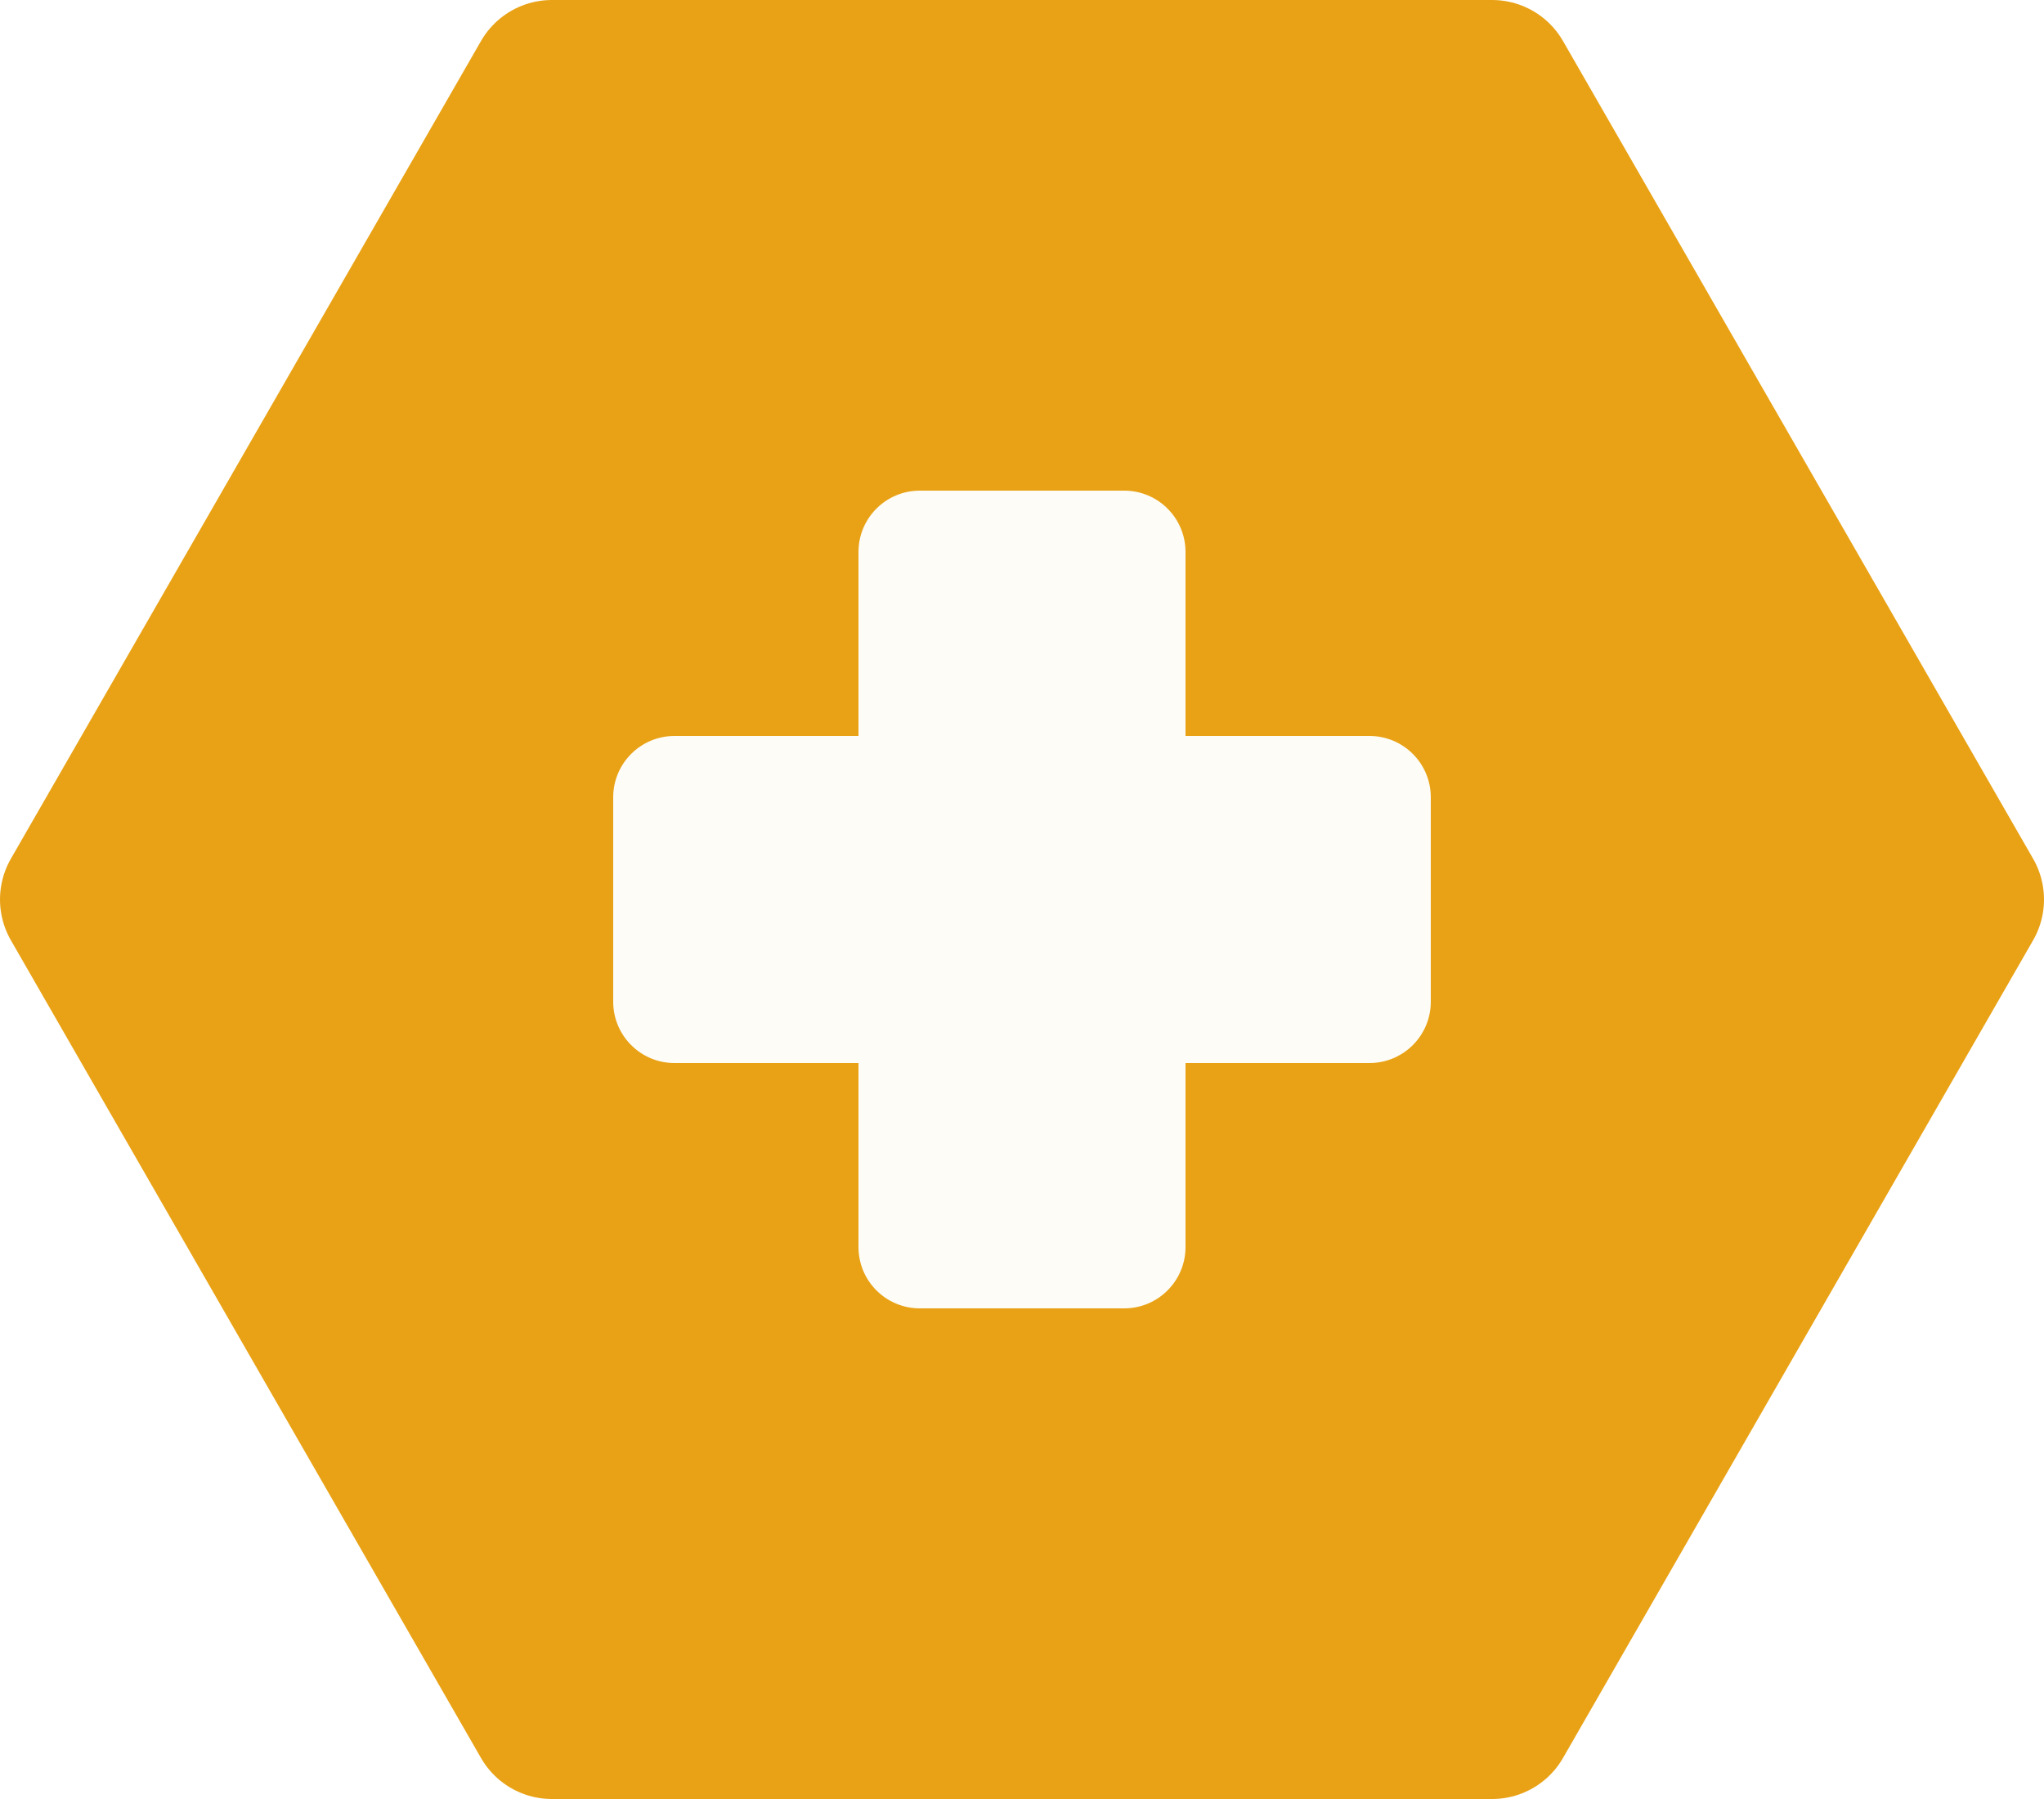
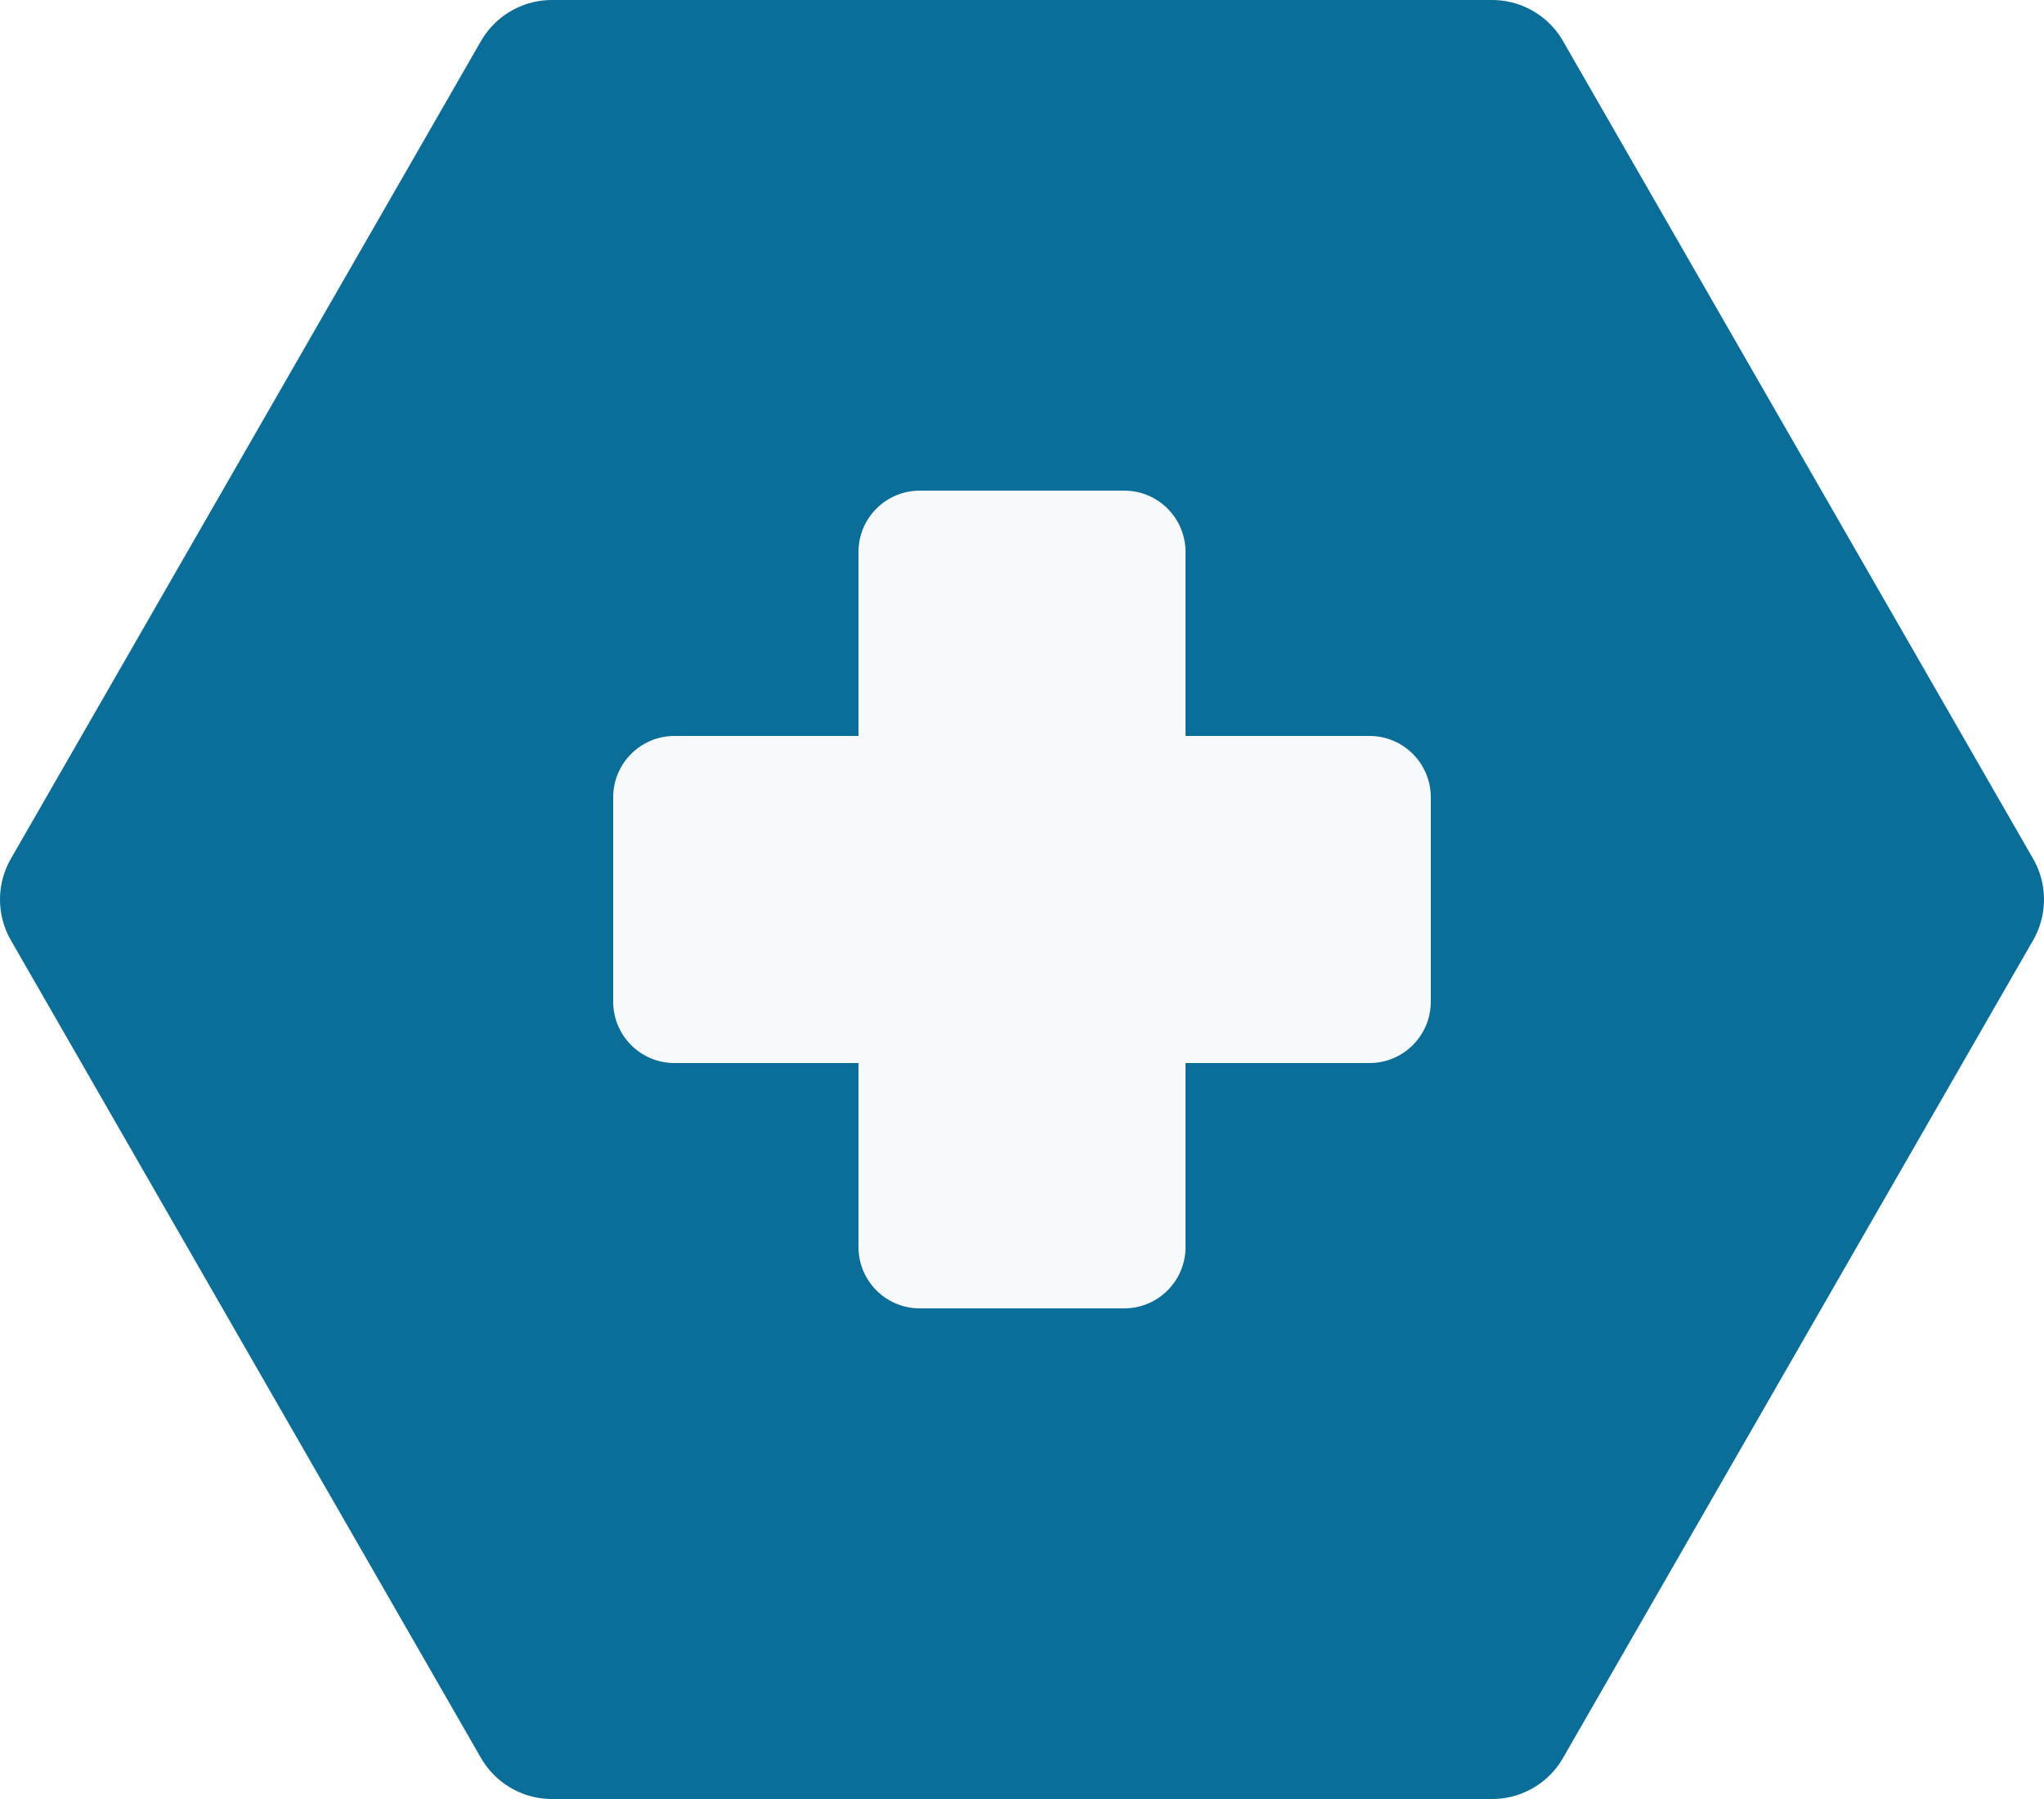
<svg xmlns="http://www.w3.org/2000/svg" viewBox="0 0 100 88">
-   <path d="M27 4 H73 L96 44 L73 84 H27 L4 44 Z" fill="#E9A215" stroke="#E9A215" stroke-width="8" stroke-linejoin="round" />
-   <rect x="42" y="24" width="16" height="40" rx="3" fill="#FDFCF7" />
-   <rect x="30" y="36" width="40" height="16" rx="3" fill="#FDFCF7" />
+   <path d="M27 4 H73 L96 44 L73 84 H27 L4 44 Z" fill="#0B6E99" stroke="#0B6E99" stroke-width="8" stroke-linejoin="round" />
+   <rect x="42" y="24" width="16" height="40" rx="3" fill="#F7FAFC" />
+   <rect x="30" y="36" width="40" height="16" rx="3" fill="#F7FAFC" />
</svg>
